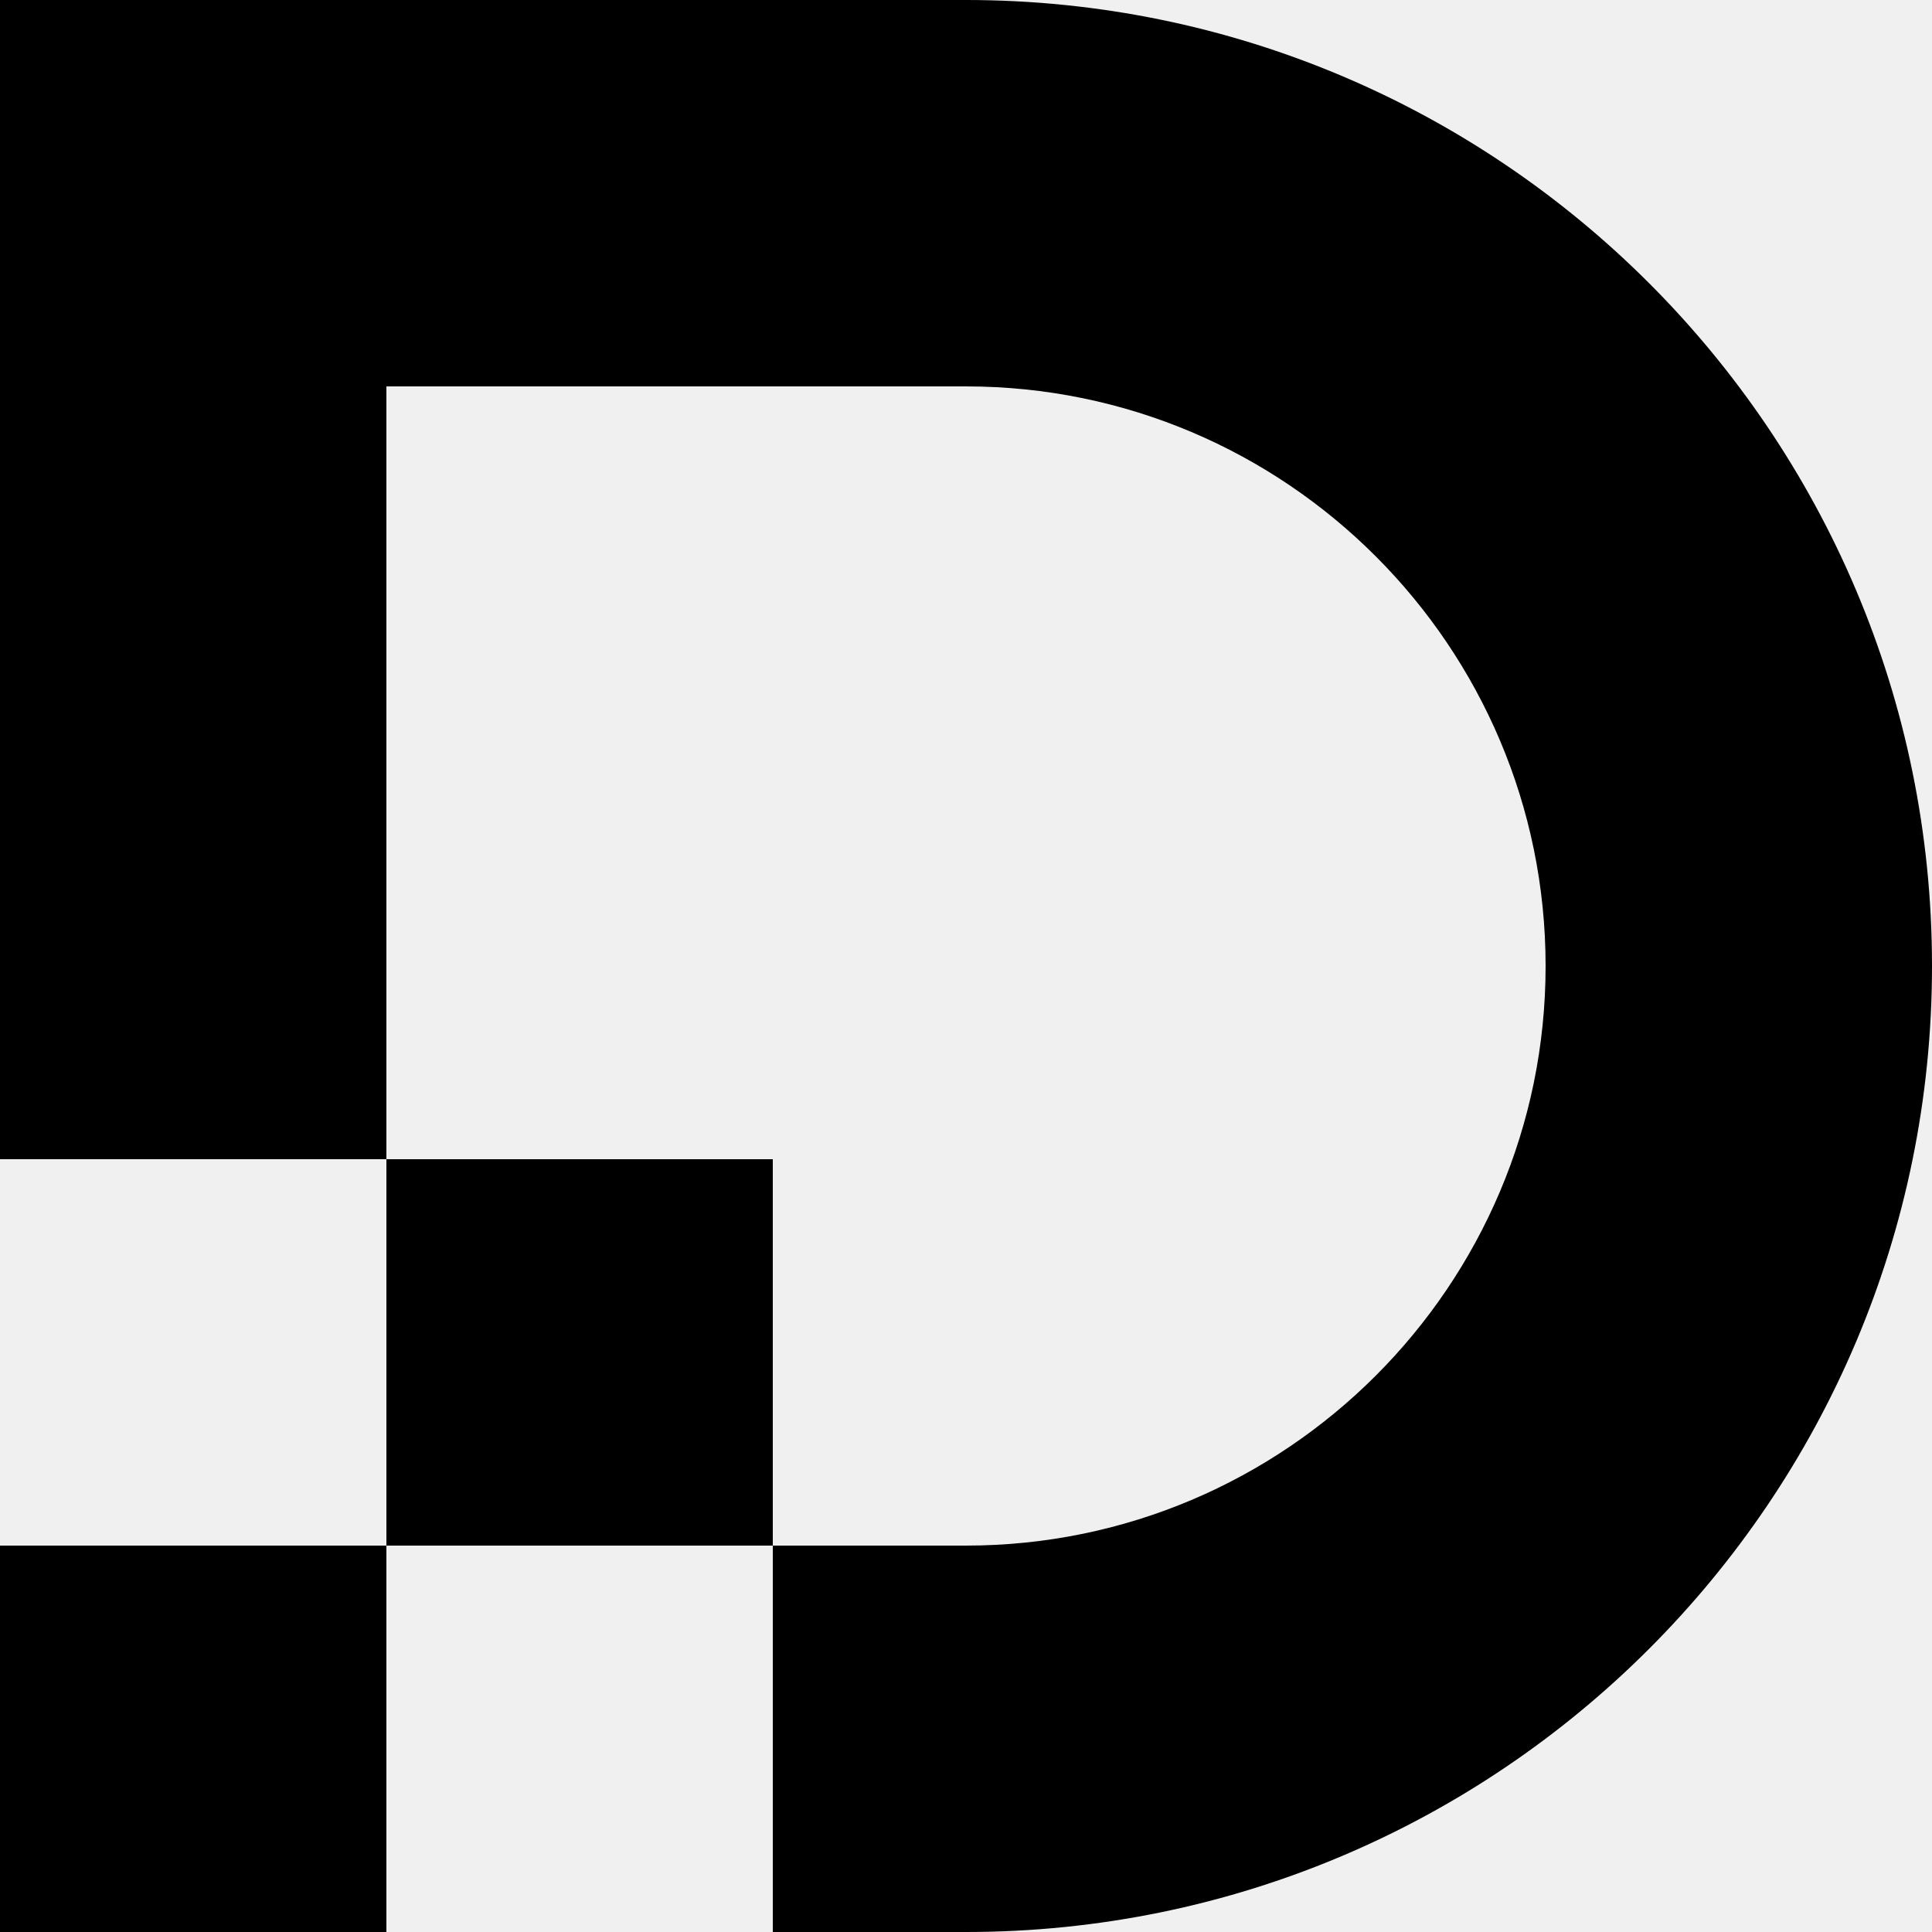
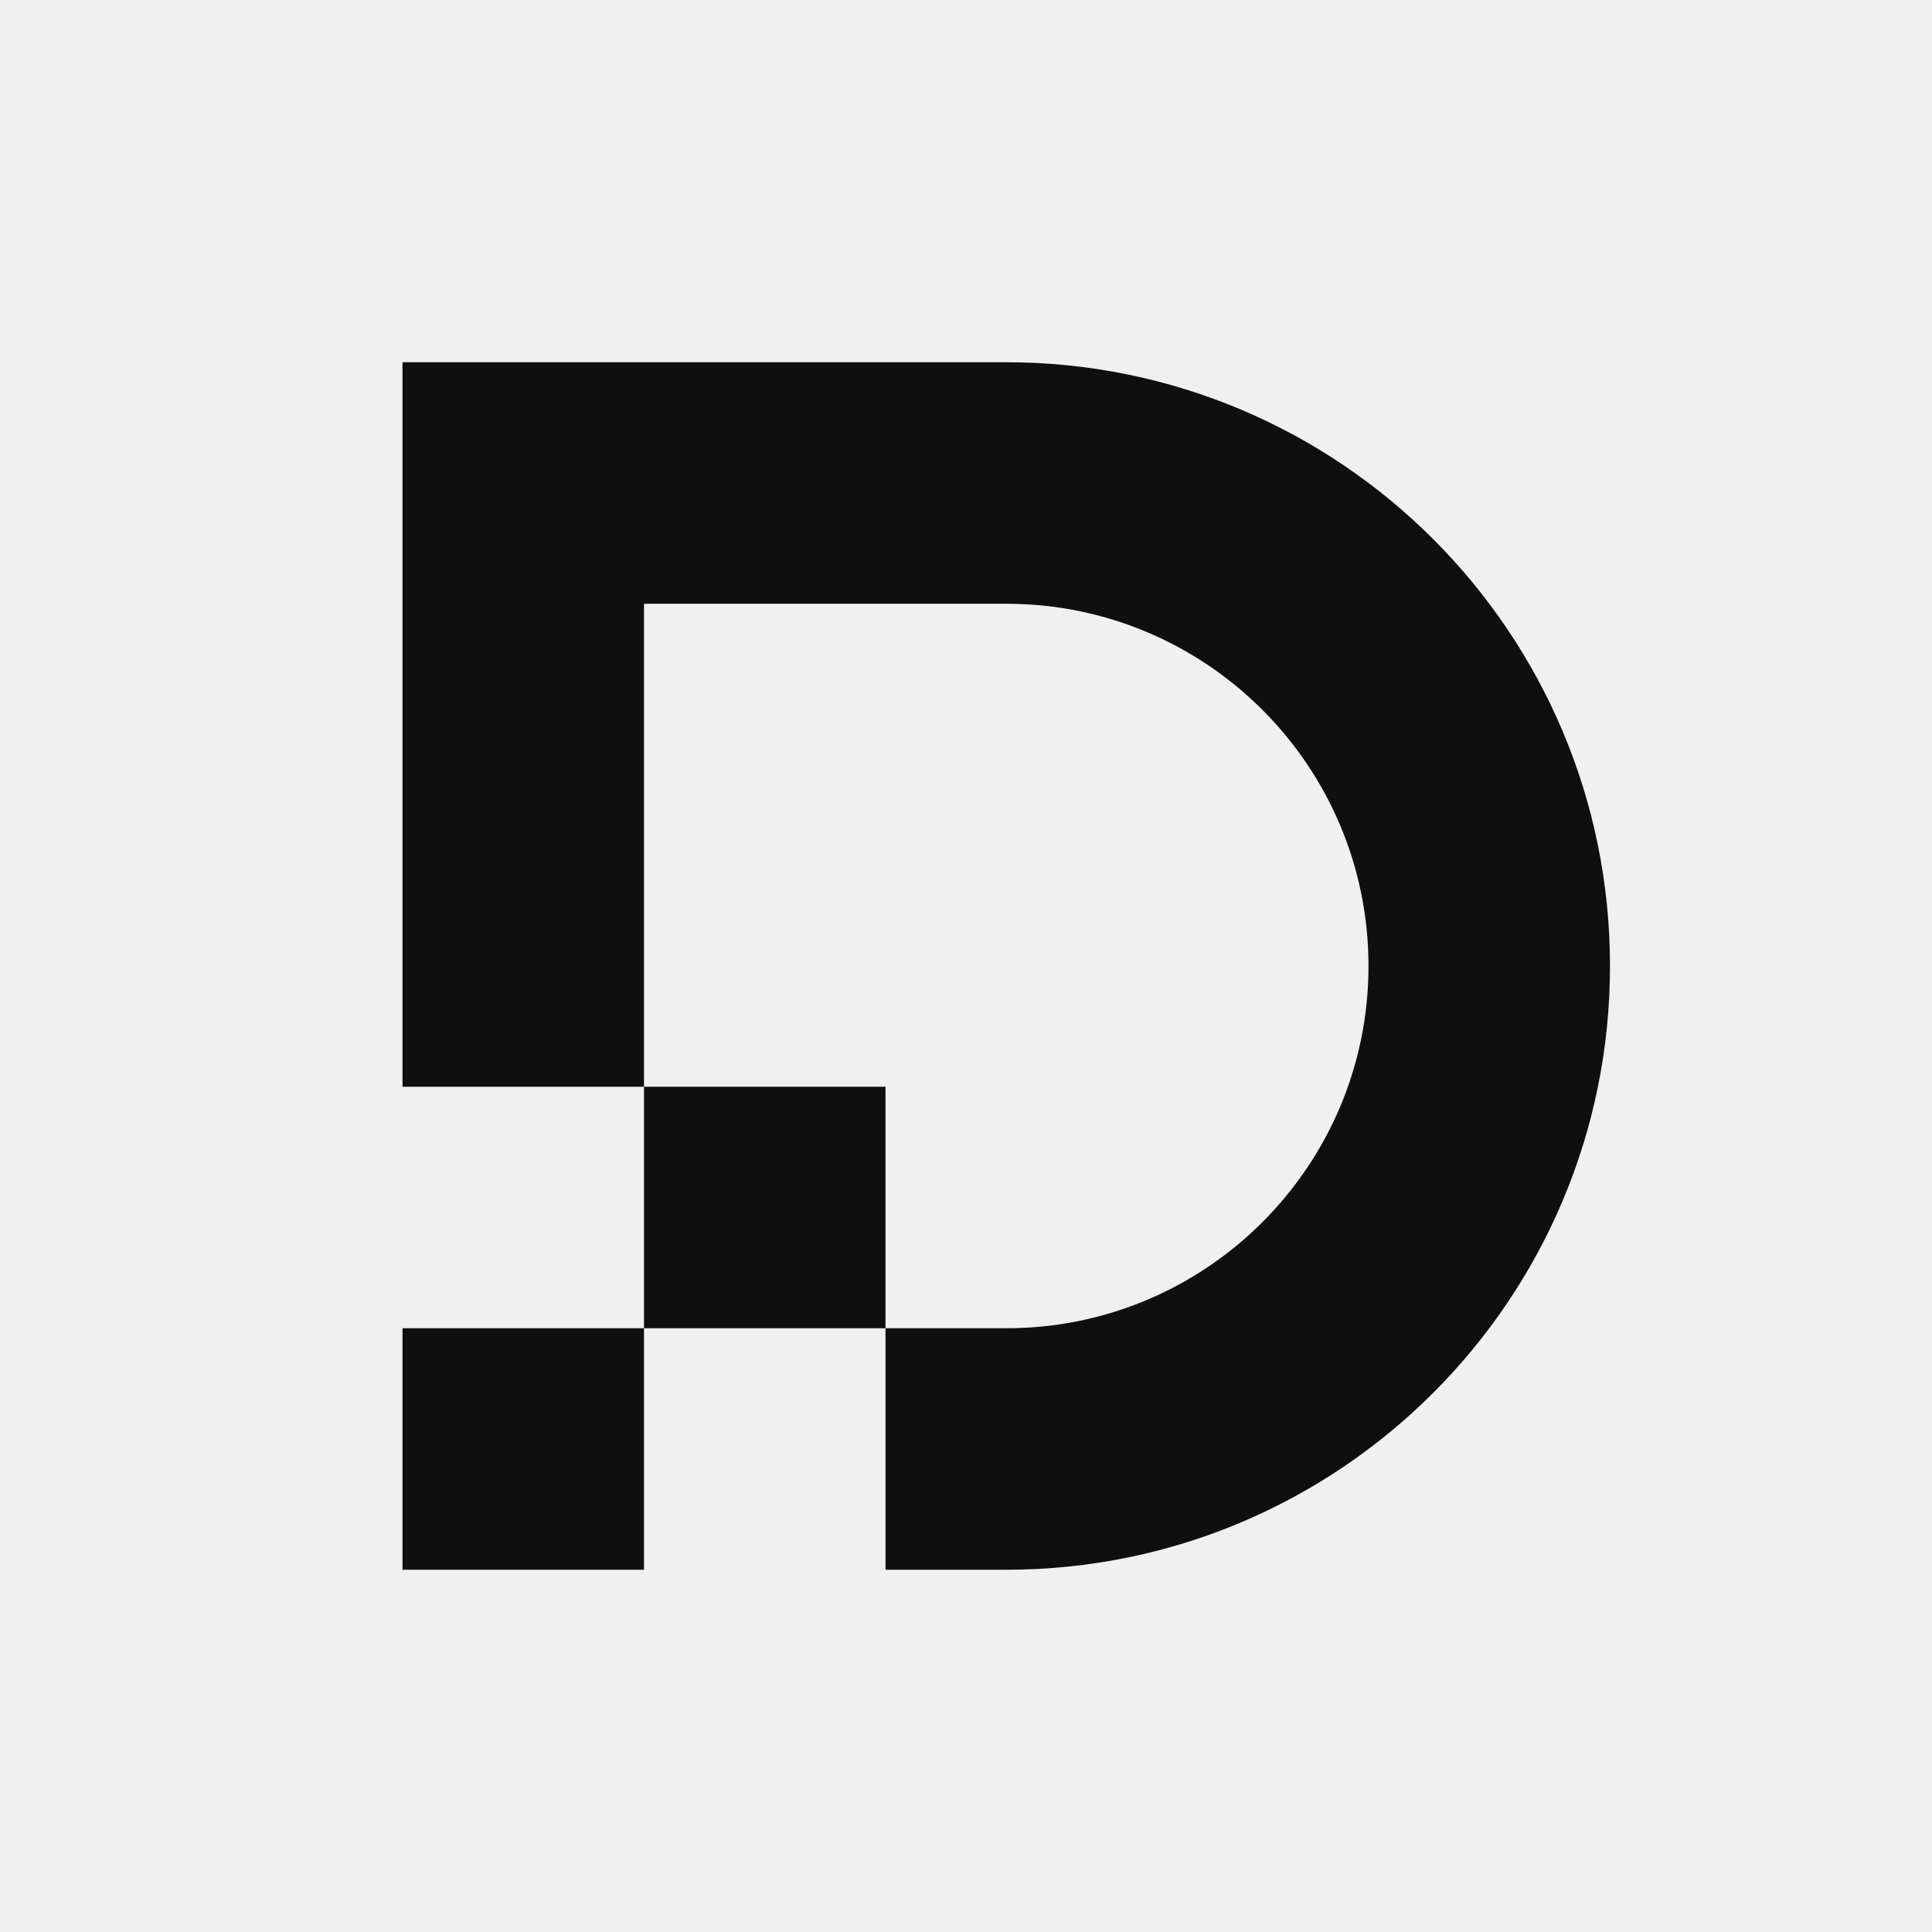
- <svg xmlns="http://www.w3.org/2000/svg" id="Layer_2" data-name="Layer 2" viewBox="0 0 20 20">
-   <defs>
-     <style>
-       .cls-1 {
-         fill: #000;
-       }
-       @media (prefers-color-scheme: dark) {
-         .cls-1 {
-           fill: #fff;
-         }
-       }
-     </style>
-   </defs>
-   <g id="Layer_1-2" data-name="Layer 1">
-     <g>
-       <path class="cls-1" d="M10,0H0v12h4V4h6c3.31,0,6,2.69,6,6s-2.69,6-6,6h-2v4h2c5.52,0,10-4.48,10-10S15.52,0,10,0Z" />
-       <path class="cls-1" d="M4,16H0v4h4v-4Z" />
-       <path class="cls-1" d="M8,12h-4v4h4v-4Z" />
-     </g>
-   </g>
+ <svg xmlns="http://www.w3.org/2000/svg" width="48" height="48" viewBox="0 0 48 48" fill="none">
+   <style>
+     .bg { fill: transparent; }
+     .mark { fill: #0F0F0F; }
+     @media (prefers-color-scheme: dark) {
+       .bg { fill: #0F0F0F; }
+       .mark { fill: #FFFFFF; }
+     }
+   </style>
+   <rect class="bg" width="48" height="48" fill="white" />
+   <path class="mark" d="M25 9H10V27H16V15H25C29.971 15 34 19.029 34 24C34 28.971 29.971 33 25 33H22V39H25C33.284 39 40 32.284 40 24C40 15.716 33.284 9 25 9Z" fill="#0F0F0F" />
+   <path class="mark" d="M16 33H10V39H16V33Z" fill="#0F0F0F" />
+   <path class="mark" d="M22 27H16V33H22V27Z" fill="#0F0F0F" />
</svg>
